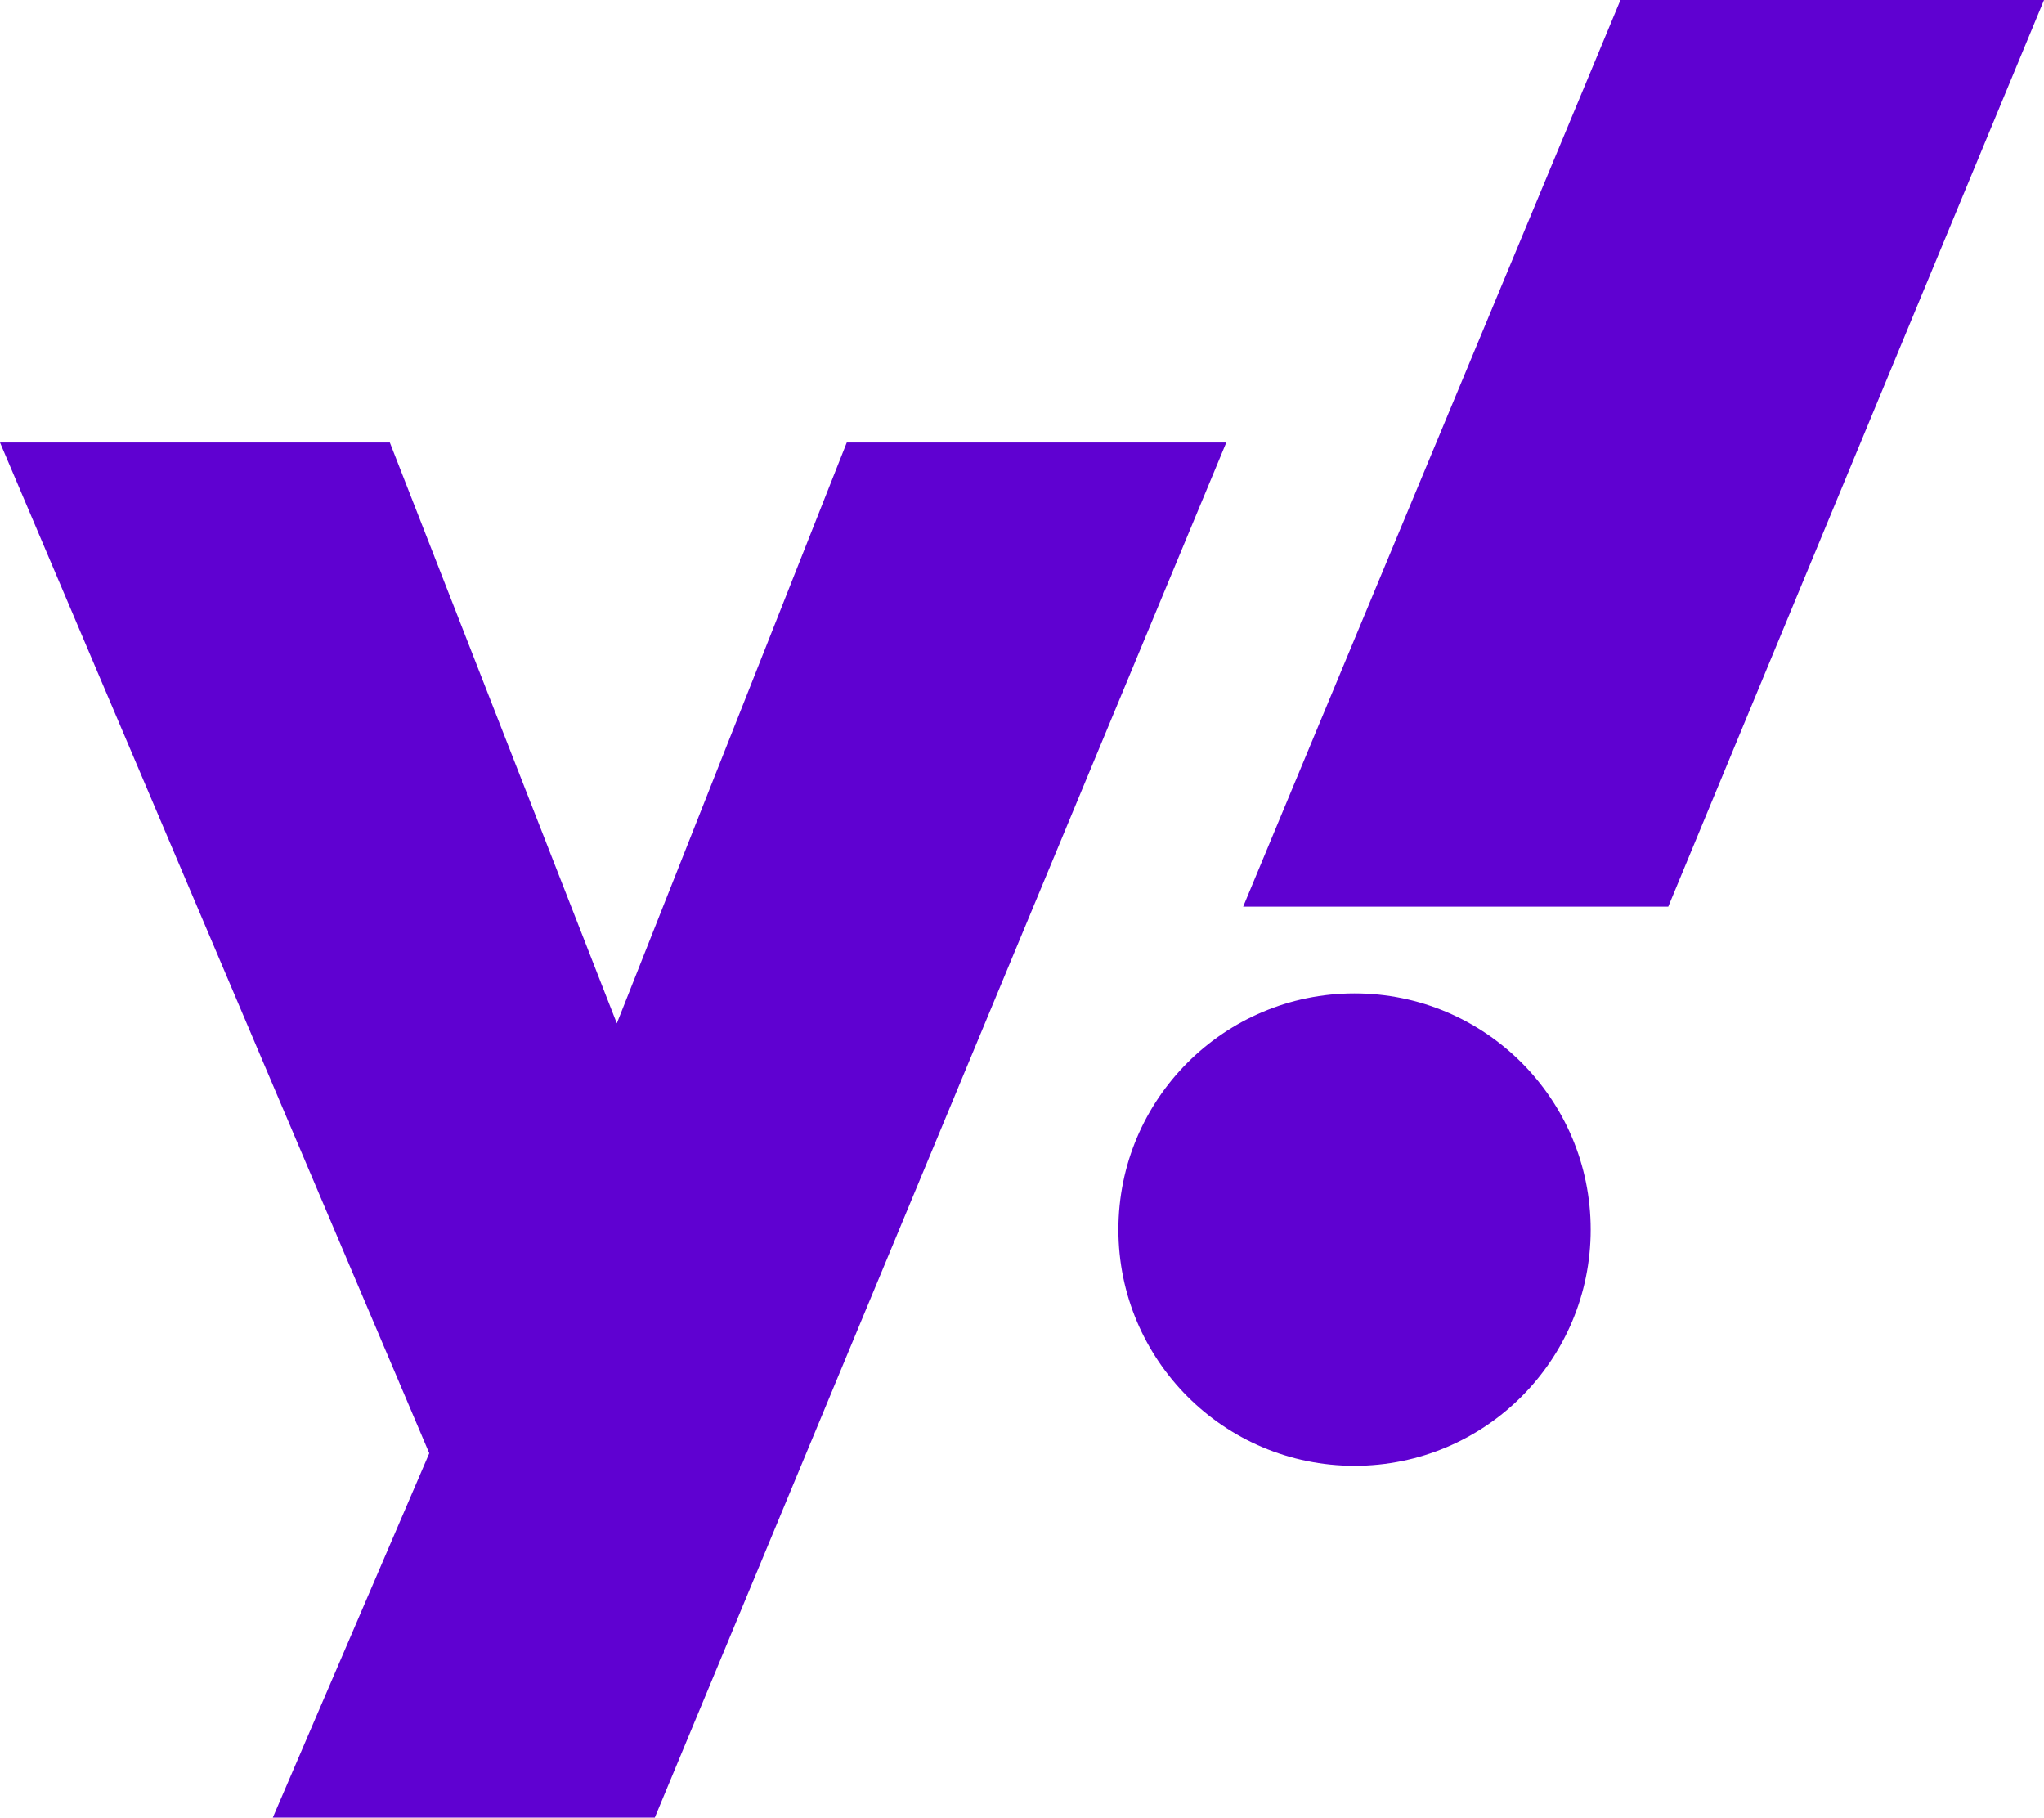
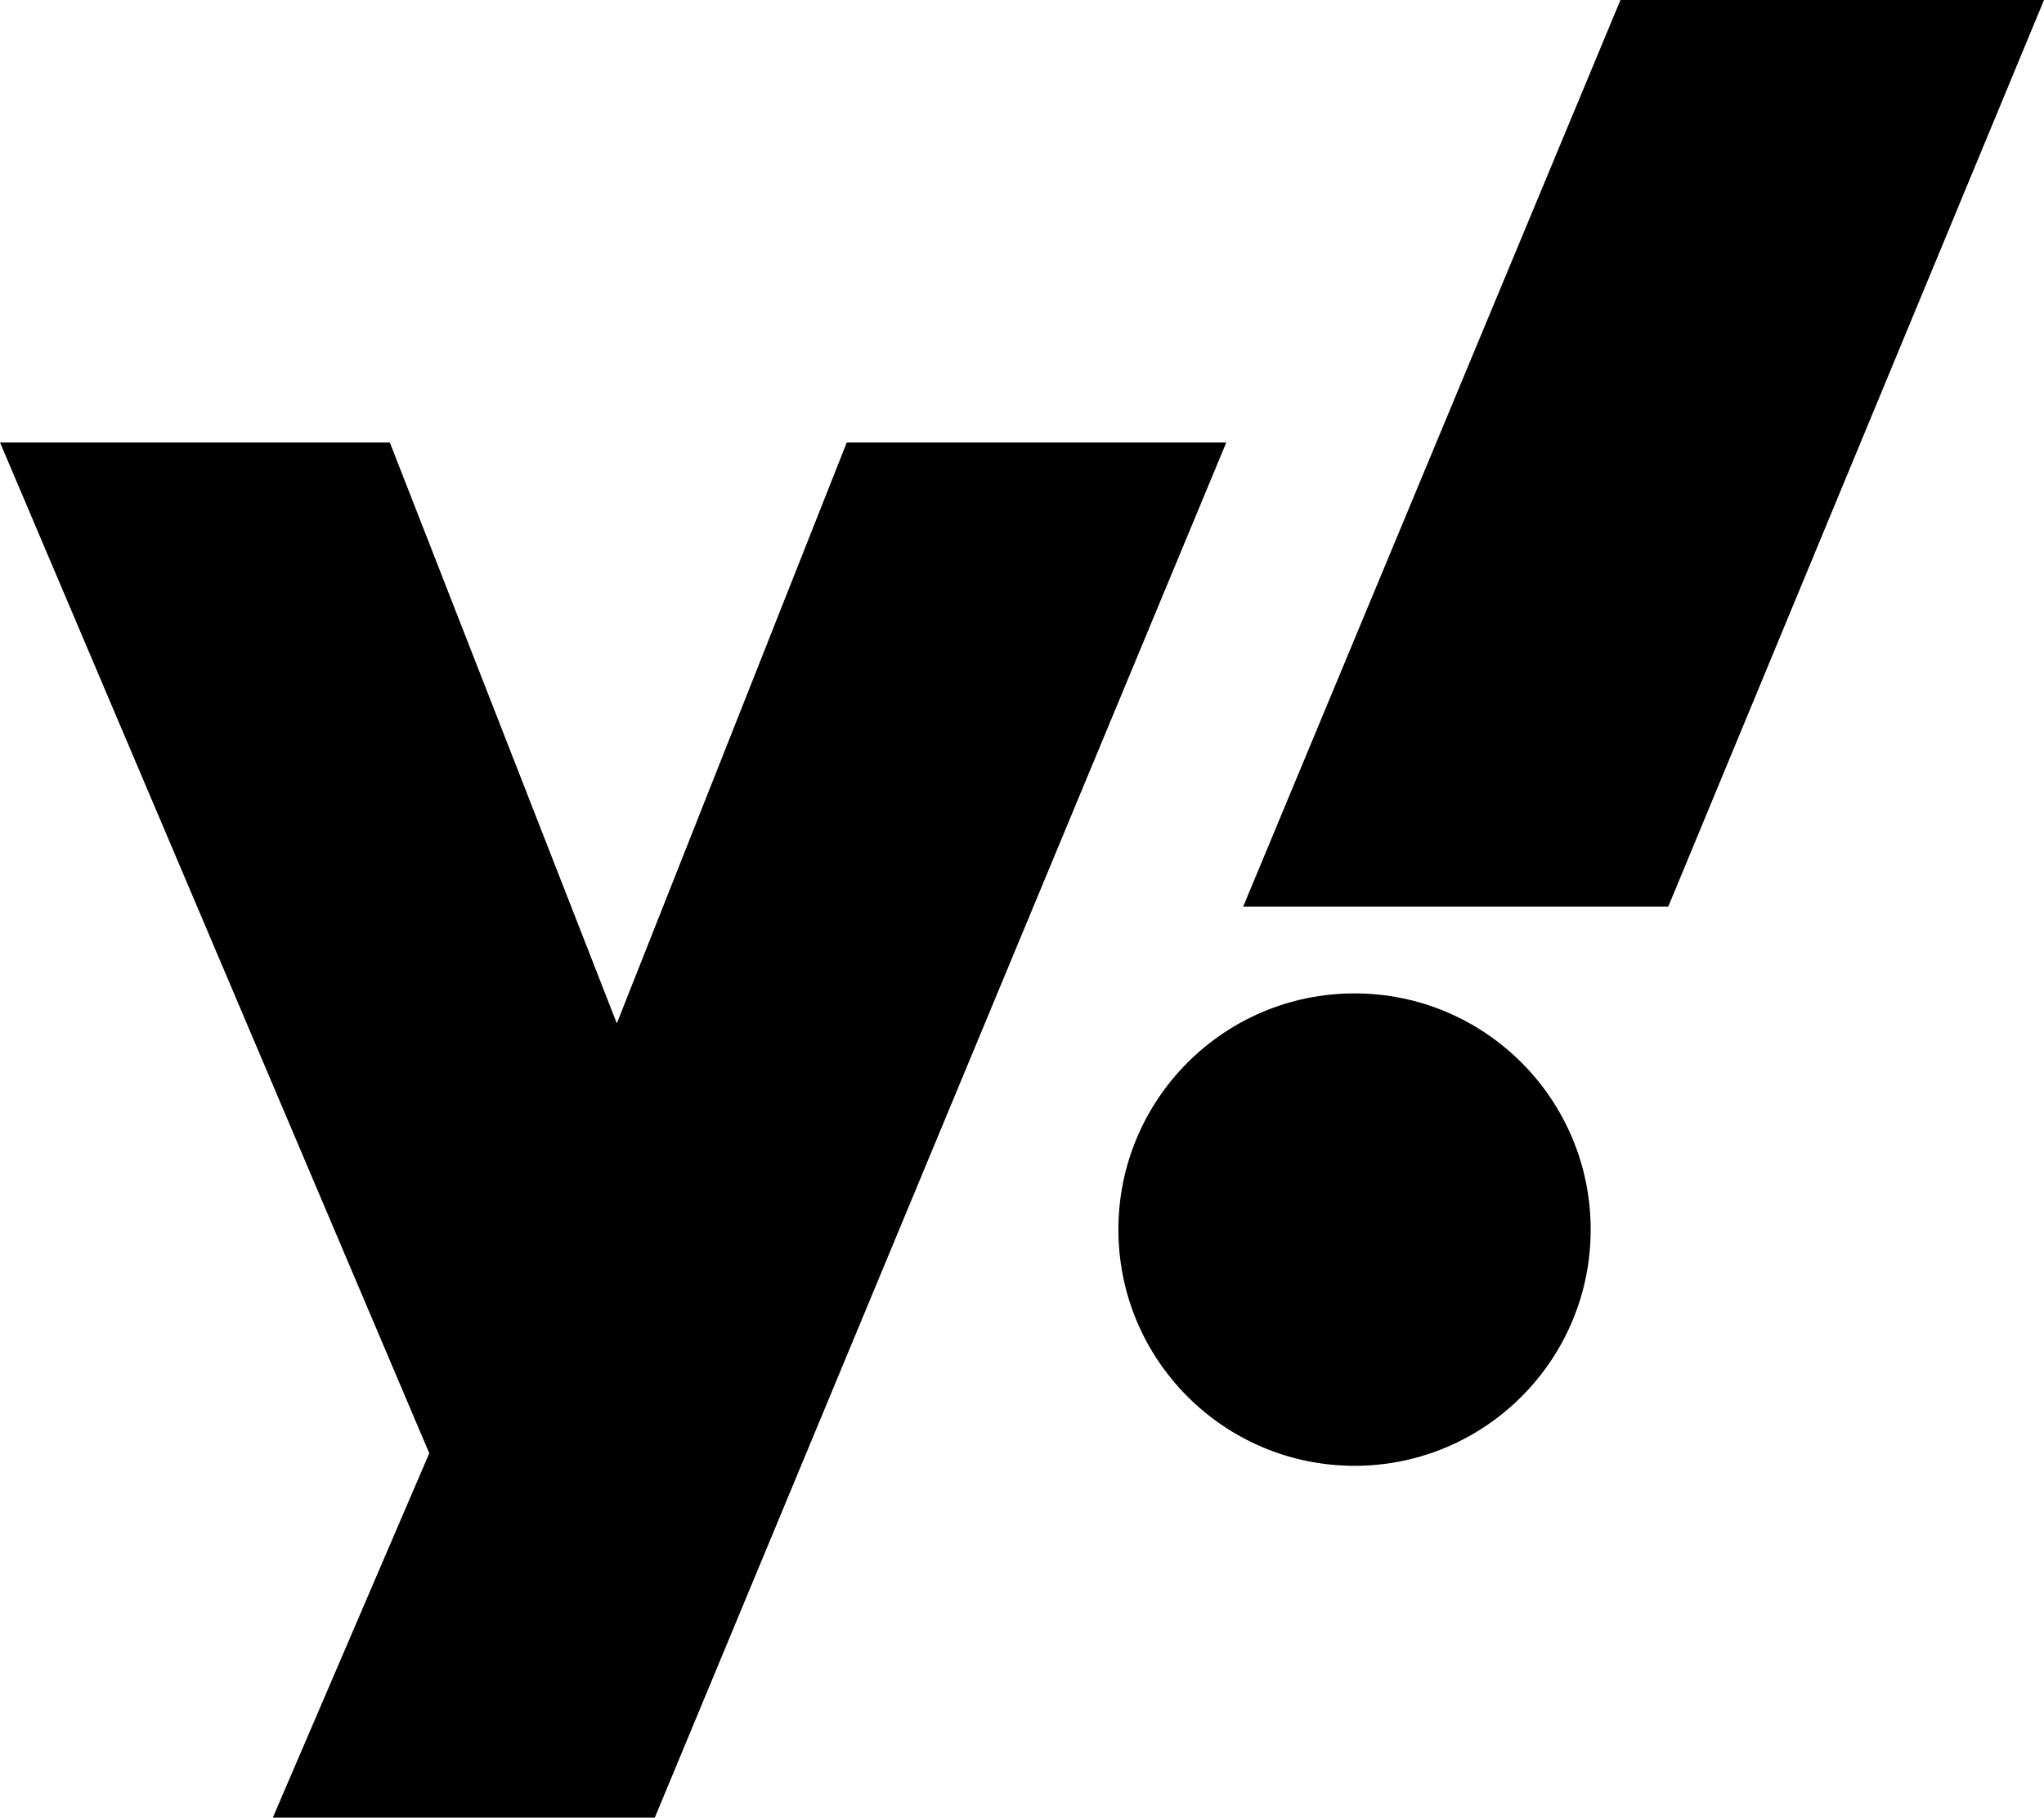
- <svg xmlns="http://www.w3.org/2000/svg" width="32px" viewBox="0 0 3386.34 3010.5" shape-rendering="geometricPrecision" text-rendering="geometricPrecision" image-rendering="optimizeQuality" fill-rule="evenodd" clip-rule="evenodd">
-   <path d="M0 732.88h645.84l376.07 962.1 380.96-962.1h628.76l-946.8 2277.62H451.98l259.19-603.53L.02 732.88zm2763.84 768.75h-704.26L2684.65 0l701.69.03-622.5 1501.6zm-519.78 143.72c216.09 0 391.25 175.17 391.25 391.22 0 216.06-175.16 391.23-391.25 391.23-216.06 0-391.19-175.17-391.19-391.23 0-216.05 175.16-391.22 391.19-391.22z" fill="#5f01d1" fill-rule="nonzero" />
+ <svg xmlns="http://www.w3.org/2000/svg" version="1.1" x="0px" y="0px" width="28px" style="enable-background: new 0 0 487.95 487.95" xml:space="preserve" viewBox="0 0 3386.34 3010.5">
+   <path d="M0 732.88h645.84l376.07 962.1 380.96-962.1h628.76l-946.8 2277.62H451.98l259.19-603.53L.02 732.88zm2763.84 768.75h-704.26L2684.65 0l701.69.03-622.5 1501.6zm-519.78 143.72c216.09 0 391.25 175.17 391.25 391.22 0 216.06-175.16 391.23-391.25 391.23-216.06 0-391.19-175.17-391.19-391.23 0-216.05 175.16-391.22 391.19-391.22z" />
</svg>
